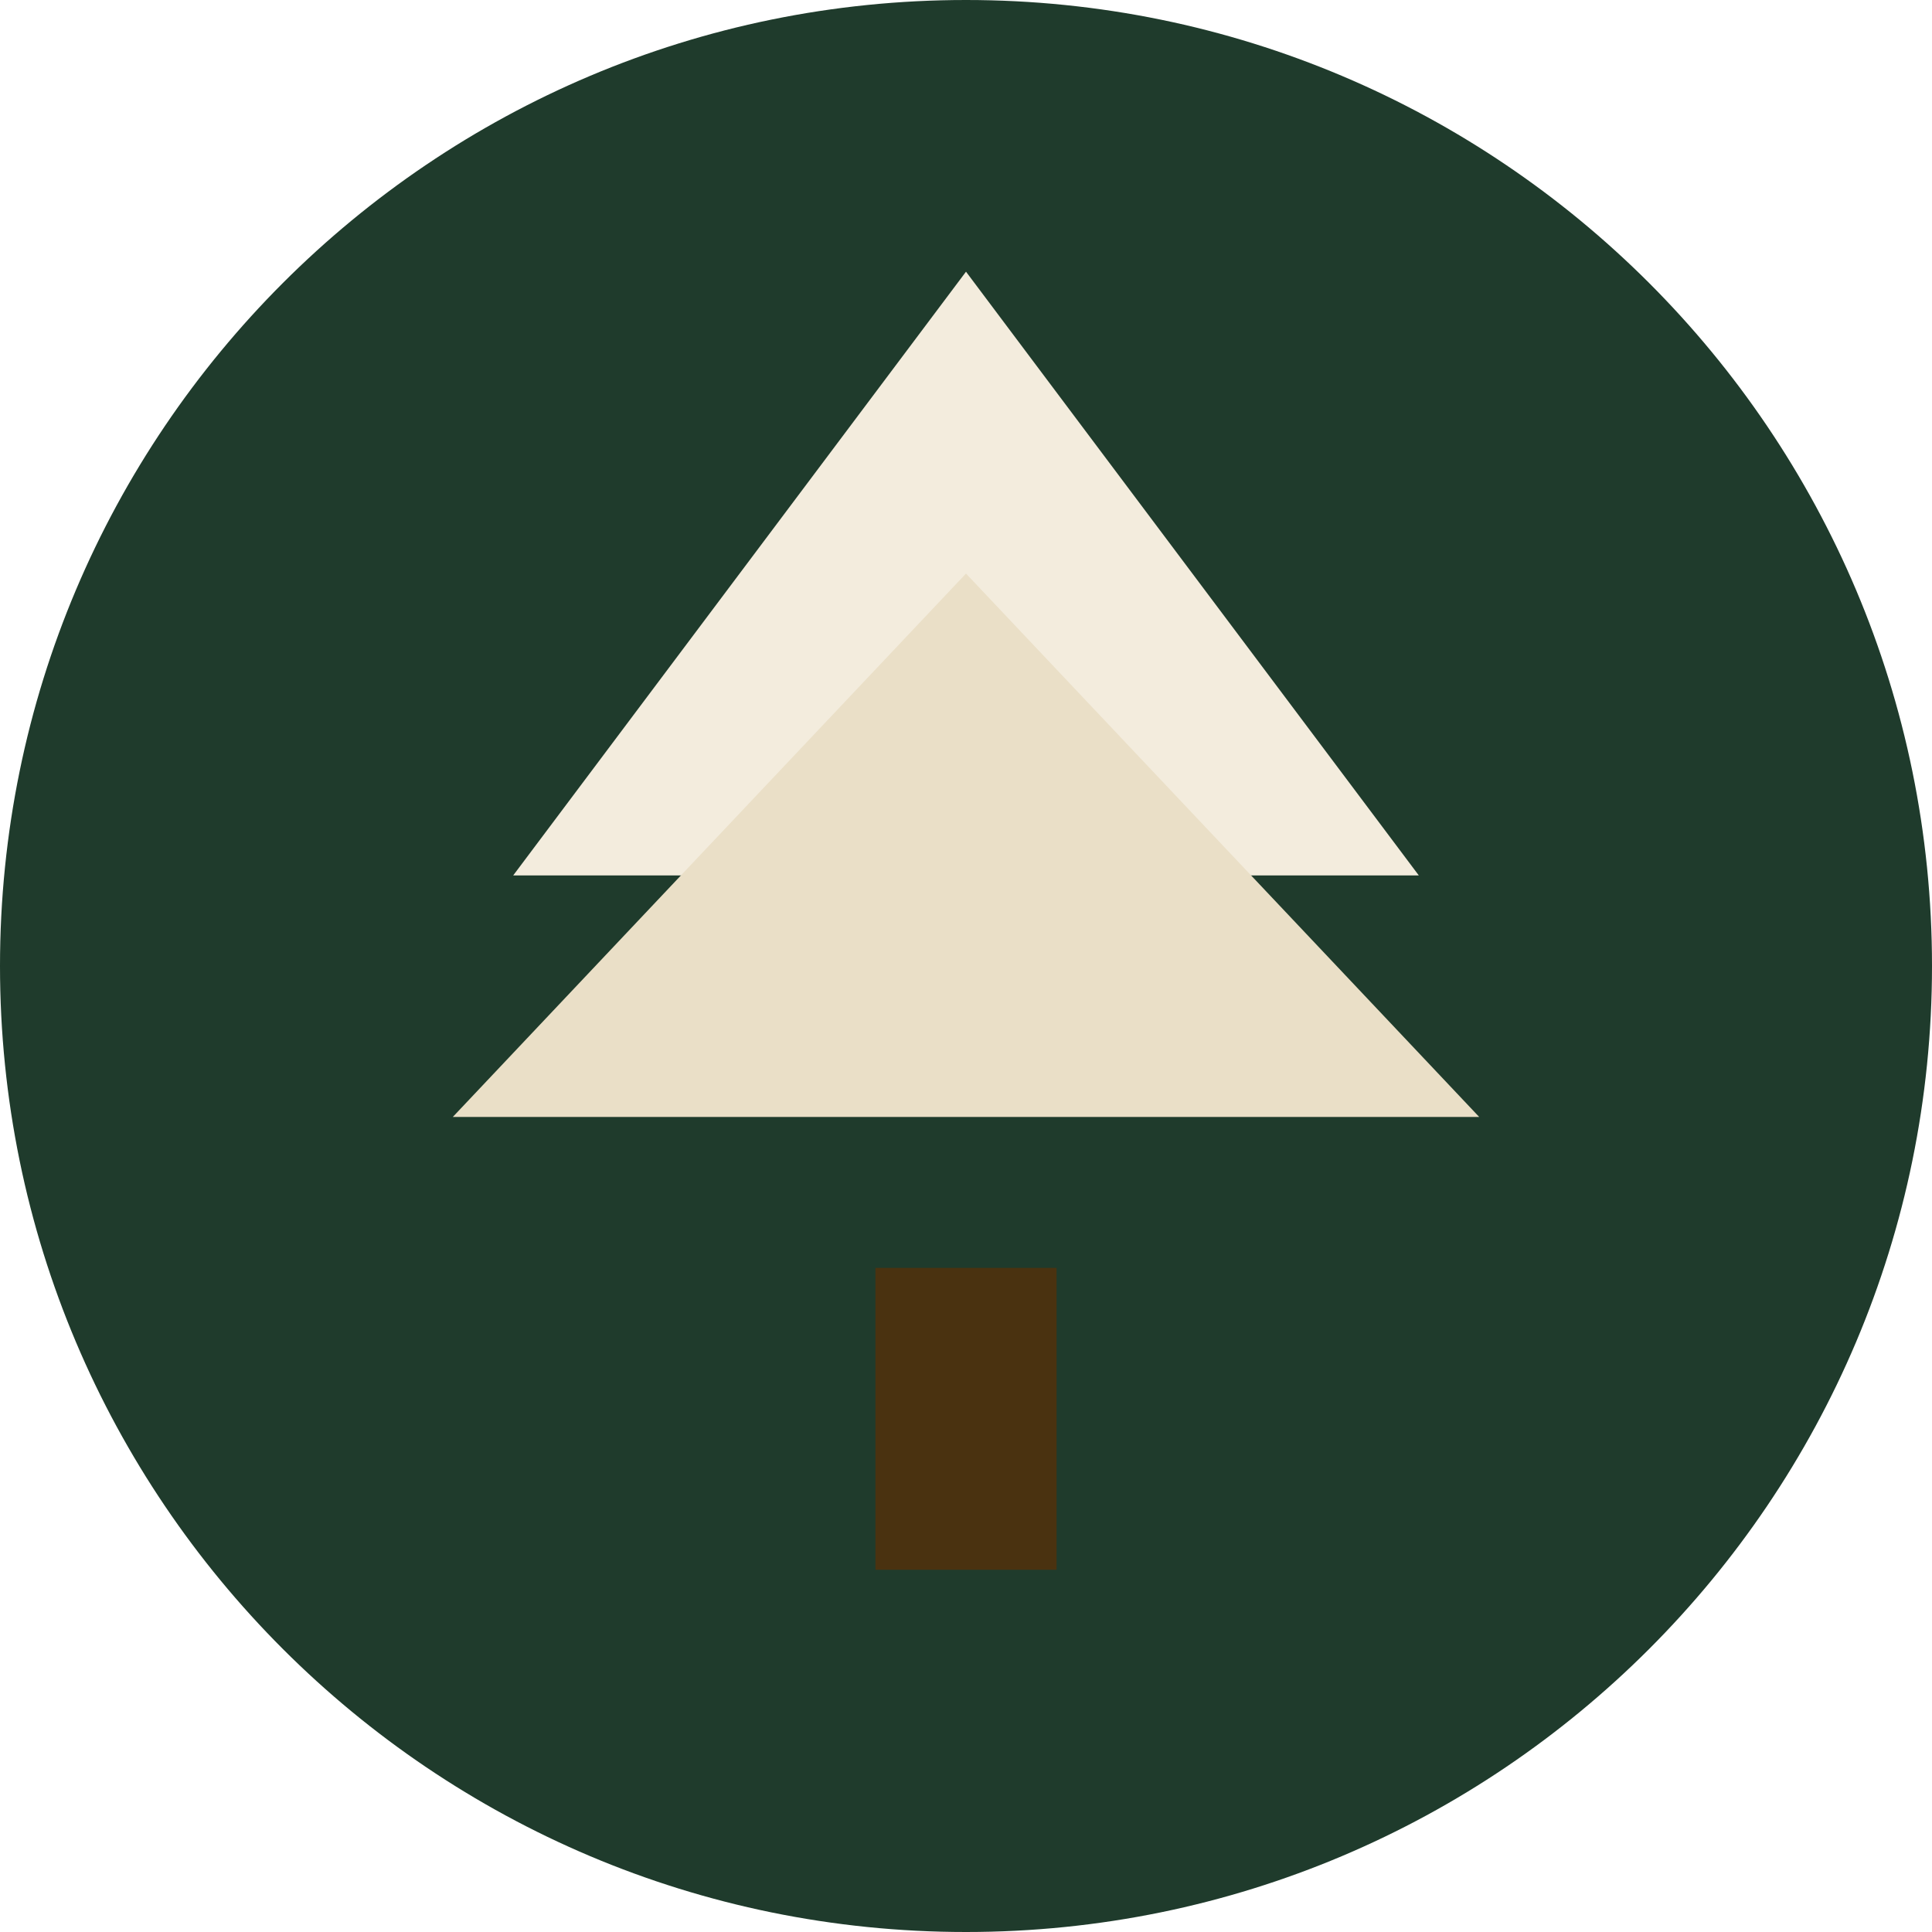
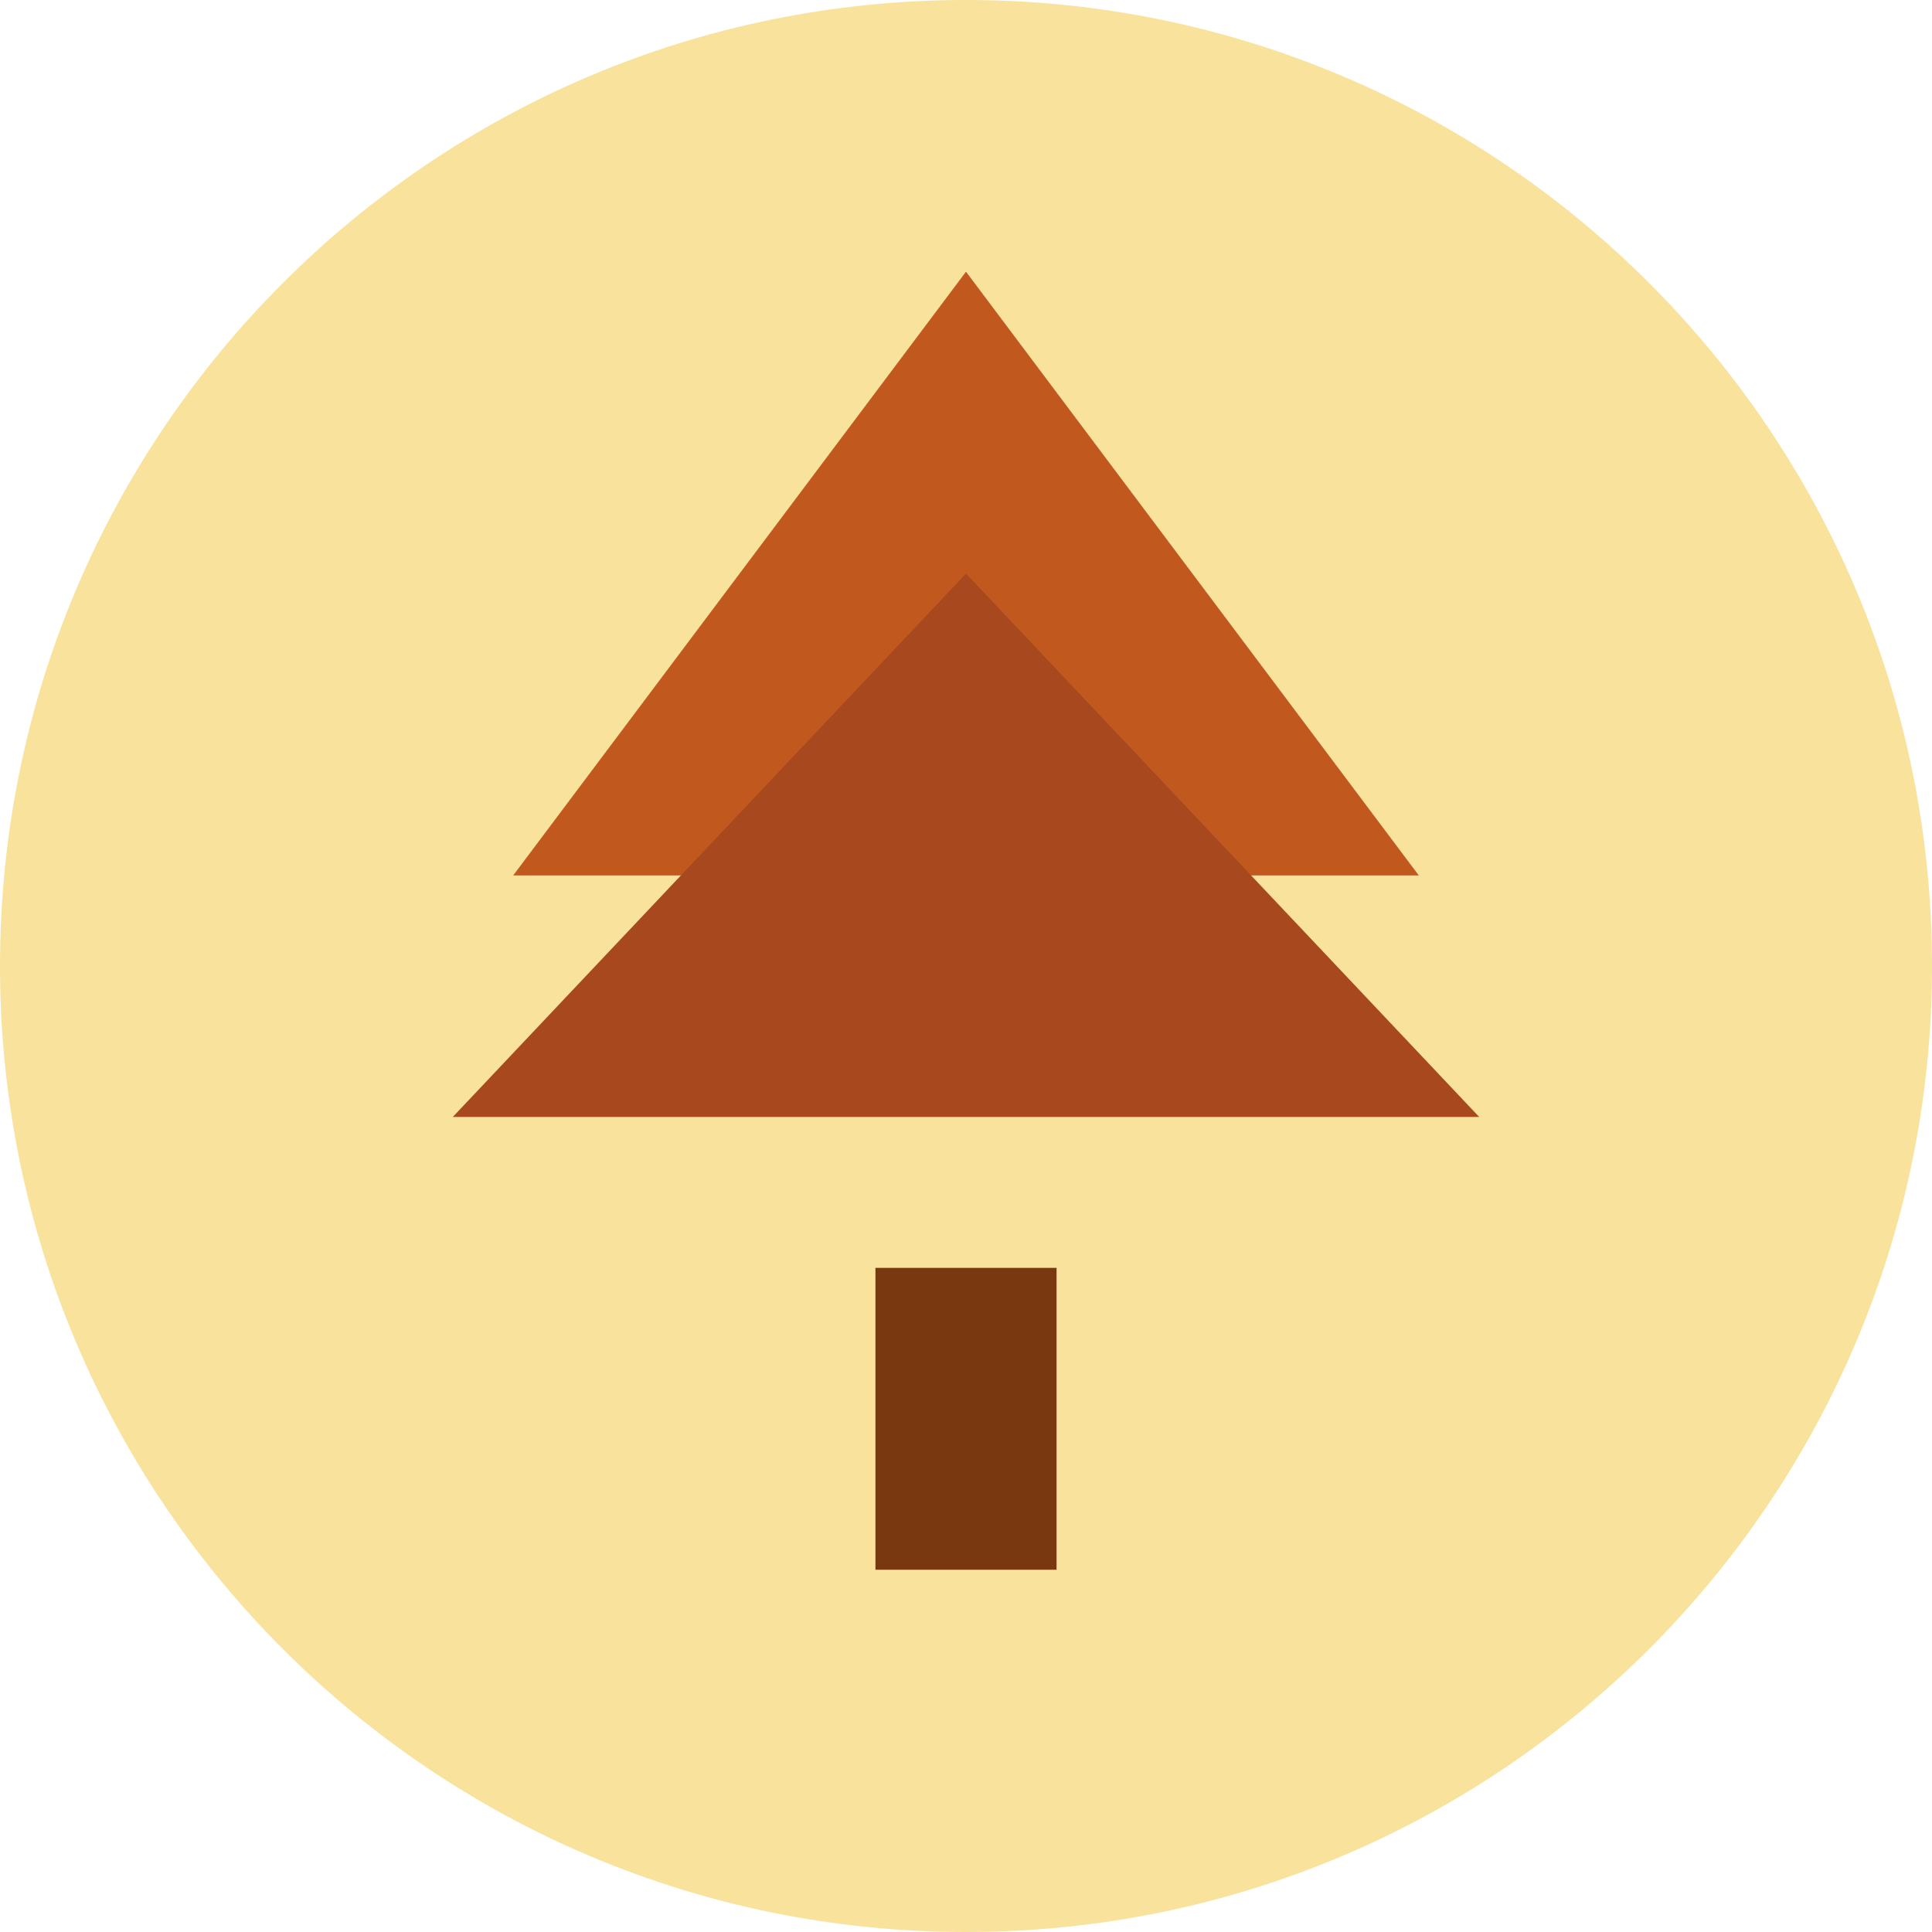
<svg xmlns="http://www.w3.org/2000/svg" viewBox="0 0 64 64">
-   <circle cx="32" cy="32" r="32" fill="#1F3B2C" />
-   <rect x="29" y="42" width="6" height="10" fill="#4A3210" />
-   <polygon points="32,9 17,29 47,29" fill="#F3ECDD" />
-   <polygon points="32,19 15,37 49,37" fill="#EADFC7" />
+   <circle cx="32" cy="32" r="32" fill="#F8E29C" />
+   <rect x="29" y="42" width="6" height="10" fill="#7A3811" />
+   <polygon points="32,9 17,29 47,29" fill="#C1591F" />
+   <polygon points="32,19 15,37 49,37" fill="#A8481F" />
</svg>
